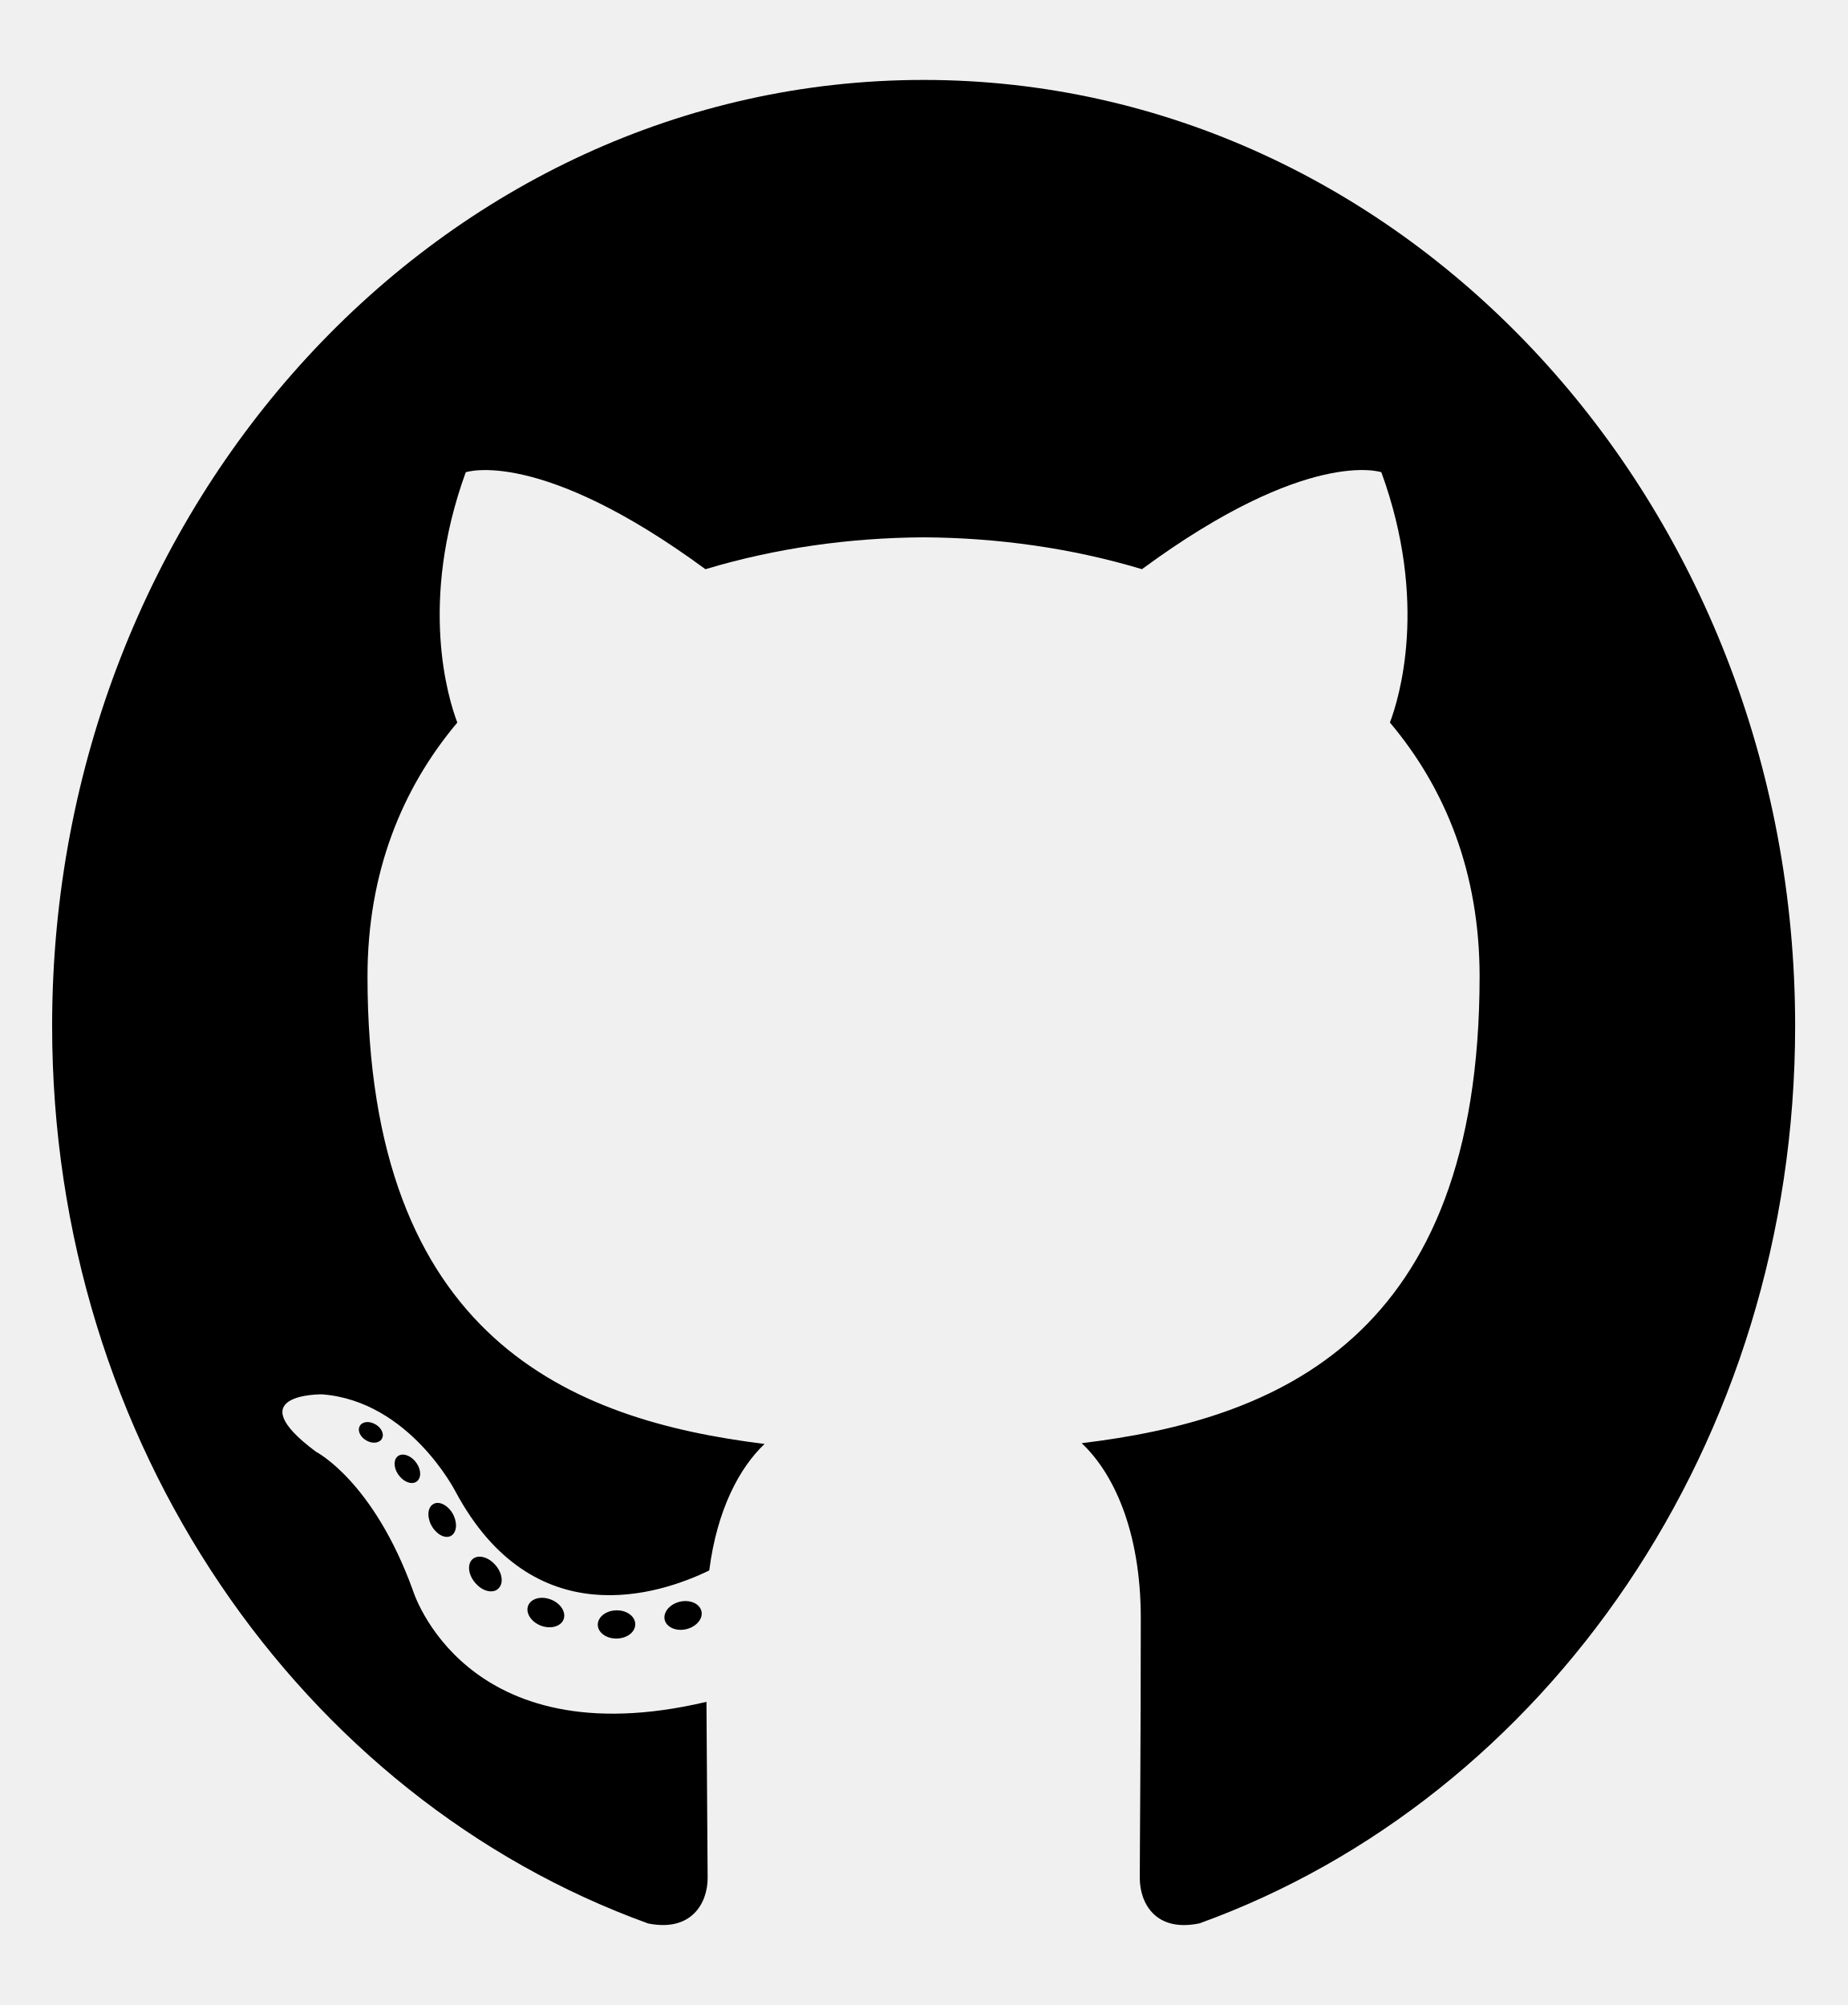
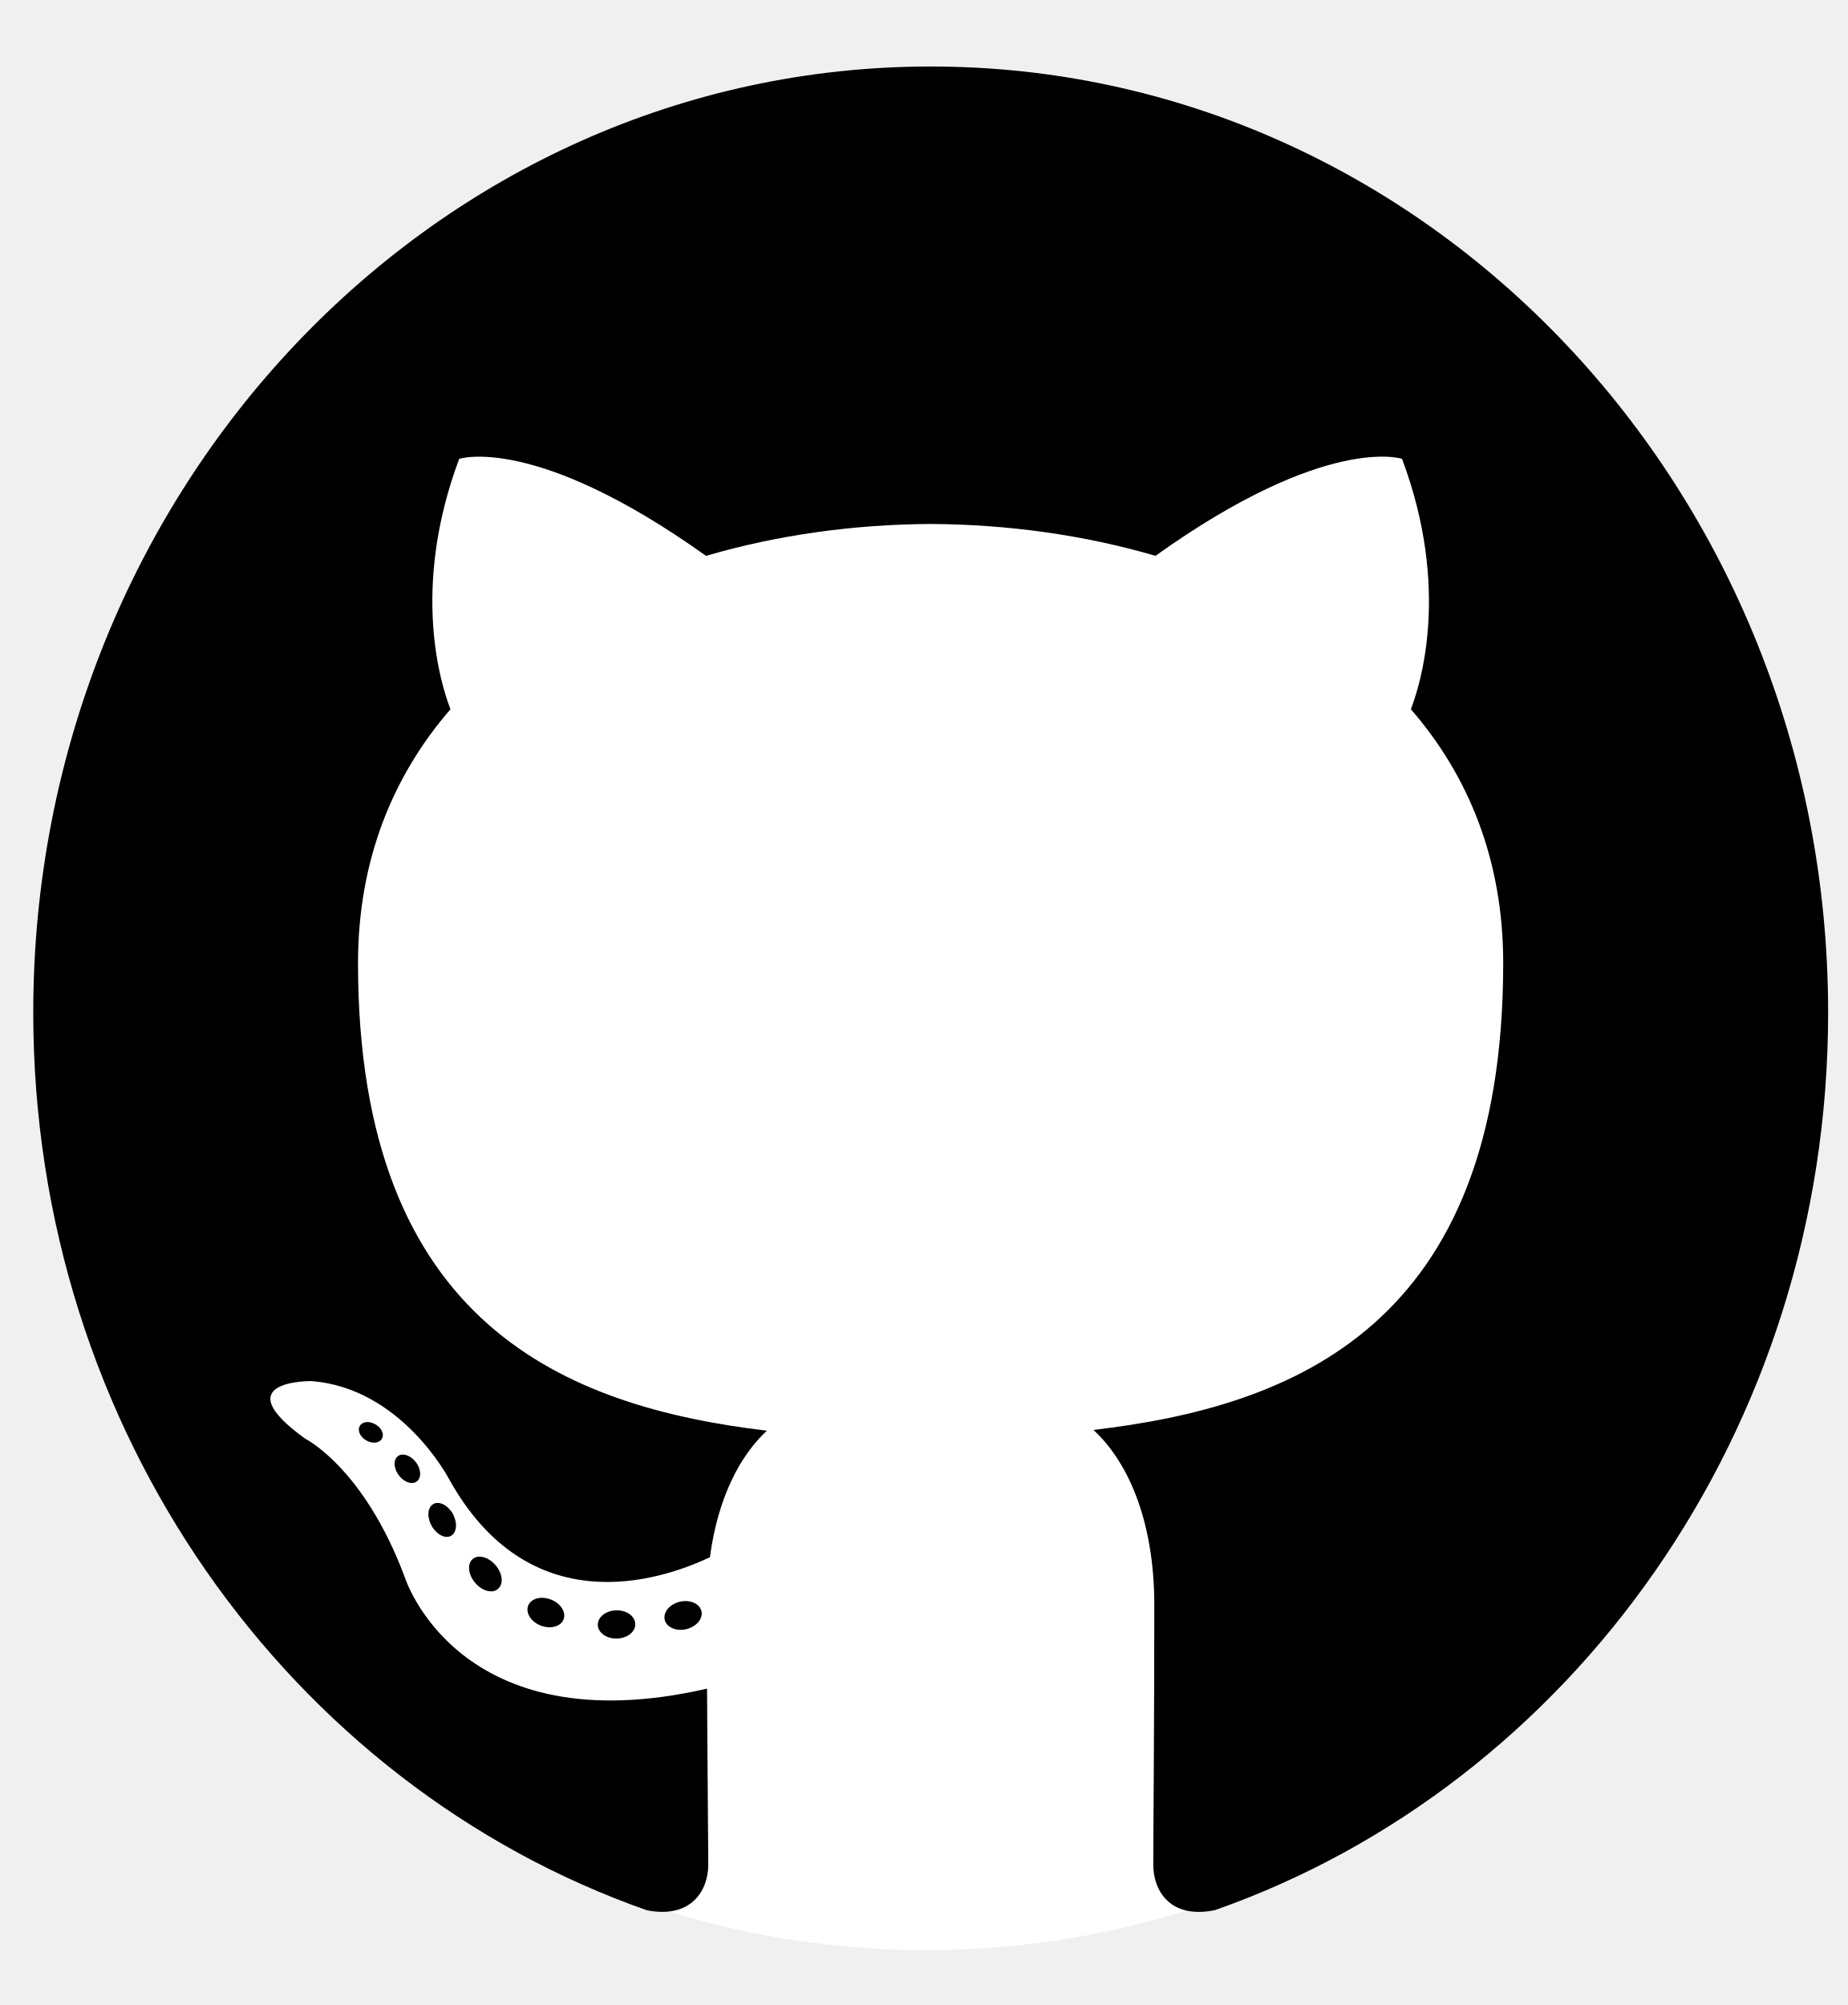
<svg xmlns="http://www.w3.org/2000/svg" width="2222" height="2412" viewBox="0 0 2222 2412" fill="none">
-   <path fill-rule="evenodd" clip-rule="evenodd" d="M1111 96.16C532.117 96.16 62.702 605.601 62.702 1234.1C62.702 1736.89 363.071 2163.41 779.592 2313.9C831.966 2324.45 851.2 2289.21 851.2 2259.16C851.2 2232.02 850.228 2142.38 849.776 2047.3C558.139 2116.13 496.6 1913.04 496.6 1913.04C448.914 1781.51 380.205 1746.53 380.205 1746.53C285.076 1675.91 387.375 1677.38 387.375 1677.38C492.624 1685.39 548.07 1794.64 548.07 1794.64C641.568 1968.57 793.306 1918.29 853.127 1889.24C862.535 1815.69 889.703 1765.47 919.682 1737.06C686.841 1708.32 442.057 1610.73 442.057 1174.7C442.057 1050.46 483.025 948.953 550.084 869.244C539.182 840.601 503.3 724.863 560.222 568.121C560.222 568.121 648.234 537.537 848.561 684.764C932.199 659.532 1021.89 646.85 1111 646.417C1200.05 646.85 1289.8 659.494 1373.6 684.726C1573.68 537.5 1661.59 568.083 1661.59 568.083C1718.65 724.806 1682.77 840.564 1671.88 869.206C1739.1 948.915 1779.77 1050.43 1779.77 1174.66C1779.77 1611.73 1534.53 1707.94 1301.1 1736.13C1338.72 1771.45 1372.22 1840.71 1372.22 1946.86C1372.22 2099.12 1371.01 2221.66 1371.01 2259.14C1371.01 2289.42 1389.9 2324.9 1443.02 2313.73C1859.29 2163.09 2159.32 1736.7 2159.32 1234.1C2159.3 605.639 1689.94 96.16 1111 96.16Z" fill="black" />
-   <path d="M459.746 1729.97C457.437 1735.62 449.243 1737.32 441.779 1733.46C434.141 1729.76 429.888 1722.06 432.353 1716.38C434.61 1710.54 442.821 1708.94 450.407 1712.84C458.045 1716.55 462.385 1724.34 459.729 1729.99L459.746 1729.97ZM502.207 1781.39C497.225 1786.43 487.451 1784.09 480.82 1776.12C473.946 1768.2 472.661 1757.59 477.748 1752.49C482.921 1747.48 492.399 1749.85 499.273 1757.76C506.113 1765.79 507.467 1776.31 502.224 1781.41L502.207 1781.39ZM543.557 1846.91C537.134 1851.78 526.614 1847.23 520.122 1837.12C513.699 1826.98 513.699 1814.82 520.295 1809.98C526.77 1805.12 537.134 1809.51 543.731 1819.53C550.119 1829.8 550.119 1841.98 543.557 1846.91ZM600.166 1910.25C594.437 1917.13 582.182 1915.28 573.224 1905.91C564.076 1896.74 561.524 1883.68 567.27 1876.82C573.103 1869.92 585.41 1871.84 594.42 1881.15C603.568 1890.31 606.329 1903.39 600.201 1910.23L600.166 1910.25ZM678.283 1947.01C675.731 1955.93 663.962 1959.98 652.07 1956.17C640.214 1952.27 632.454 1941.85 634.885 1932.84C637.315 1923.85 649.171 1919.65 661.132 1923.7C672.988 1927.58 680.748 1937.95 678.283 1947.01ZM764.09 1953.81C764.386 1963.2 754.317 1970.96 741.87 1971.15C729.32 1971.47 719.164 1963.86 719.043 1954.62C719.043 1945.15 728.903 1937.48 741.436 1937.21C753.883 1936.97 764.108 1944.51 764.108 1953.8L764.09 1953.81ZM843.909 1939.08C845.402 1948.22 836.739 1957.62 824.362 1960.13C812.211 1962.58 800.927 1956.89 799.365 1947.82C797.872 1938.44 806.69 1929.04 818.842 1926.6C831.237 1924.29 842.347 1929.79 843.909 1939.08Z" fill="black" />
+   <circle cx="1114" cy="1301" r="1045" fill="white" />
+   <path fill-rule="evenodd" clip-rule="evenodd" d="M1119.49 80C523.382 80 40 589.515 40 1218.11C40 1720.97 349.306 2147.55 778.22 2298.06C832.152 2308.62 851.959 2273.37 851.959 2243.32C851.959 2216.17 850.958 2126.52 850.492 2031.43C550.178 2100.27 486.808 1897.15 486.808 1897.15C437.703 1765.6 366.95 1730.61 366.95 1730.61C268.99 1659.98 374.333 1661.45 374.333 1661.45C482.714 1669.46 539.809 1778.73 539.809 1778.73C636.089 1952.68 792.342 1902.4 853.943 1873.34C863.631 1799.78 891.607 1749.55 922.478 1721.14C682.709 1692.4 430.642 1594.79 430.642 1158.7C430.642 1034.44 472.829 932.918 541.883 853.197C530.657 824.55 493.707 708.795 552.323 552.03C552.323 552.03 642.954 521.441 849.241 668.69C935.368 643.454 1027.73 630.77 1119.49 630.337C1211.19 630.77 1303.61 643.416 1389.9 668.652C1595.93 521.404 1686.46 551.992 1686.46 551.992C1745.22 708.738 1708.27 824.513 1697.06 853.159C1766.28 932.88 1808.16 1034.41 1808.16 1158.66C1808.16 1595.79 1555.62 1692.02 1315.24 1720.21C1353.98 1755.54 1388.48 1824.81 1388.48 1930.97C1388.48 2083.25 1387.23 2205.81 1387.23 2243.3C1387.23 2273.58 1406.69 2309.07 1461.39 2297.89C1890.04 2147.23 2199 1720.78 2199 1218.11C2198.98 589.553 1715.65 80 1119.49 80Z" fill="black" />
+   <path d="M459.75 1729.97C457.441 1735.62 449.247 1737.32 441.783 1733.46C434.145 1729.76 429.892 1722.06 432.357 1716.38C434.614 1710.54 442.825 1708.94 450.411 1712.84C458.049 1716.55 462.389 1724.34 459.733 1729.99L459.75 1729.97ZM502.211 1781.39C497.229 1786.43 487.455 1784.09 480.824 1776.12C473.95 1768.2 472.665 1757.59 477.752 1752.49C482.925 1747.48 492.403 1749.85 499.277 1757.76C506.117 1765.79 507.471 1776.31 502.228 1781.41L502.211 1781.39ZM543.561 1846.91C537.138 1851.78 526.618 1847.23 520.126 1837.12C513.703 1826.98 513.703 1814.82 520.299 1809.98C526.774 1805.12 537.138 1809.51 543.735 1819.53C550.123 1829.8 550.123 1841.98 543.561 1846.91ZM600.17 1910.25C594.441 1917.13 582.186 1915.28 573.228 1905.91C564.08 1896.74 561.528 1883.68 567.274 1876.82C573.107 1869.92 585.414 1871.84 594.424 1881.15C603.572 1890.31 606.333 1903.39 600.205 1910.23L600.17 1910.25ZM678.287 1947.01C675.735 1955.93 663.966 1959.98 652.074 1956.17C640.218 1952.27 632.458 1941.85 634.889 1932.84C637.319 1923.85 649.175 1919.65 661.136 1923.7C672.992 1927.58 680.752 1937.95 678.287 1947.01ZM764.094 1953.81C764.39 1963.2 754.321 1970.96 741.874 1971.15C729.324 1971.47 719.168 1963.86 719.047 1954.62C719.047 1945.15 728.907 1937.48 741.44 1937.21C753.887 1936.97 764.112 1944.51 764.112 1953.8L764.094 1953.81ZM843.913 1939.08C845.406 1948.22 836.743 1957.62 824.366 1960.13C812.215 1962.58 800.931 1956.89 799.369 1947.82C797.876 1938.44 806.694 1929.04 818.846 1926.6C831.241 1924.29 842.351 1929.79 843.913 1939.08Z" fill="black" />
</svg>
